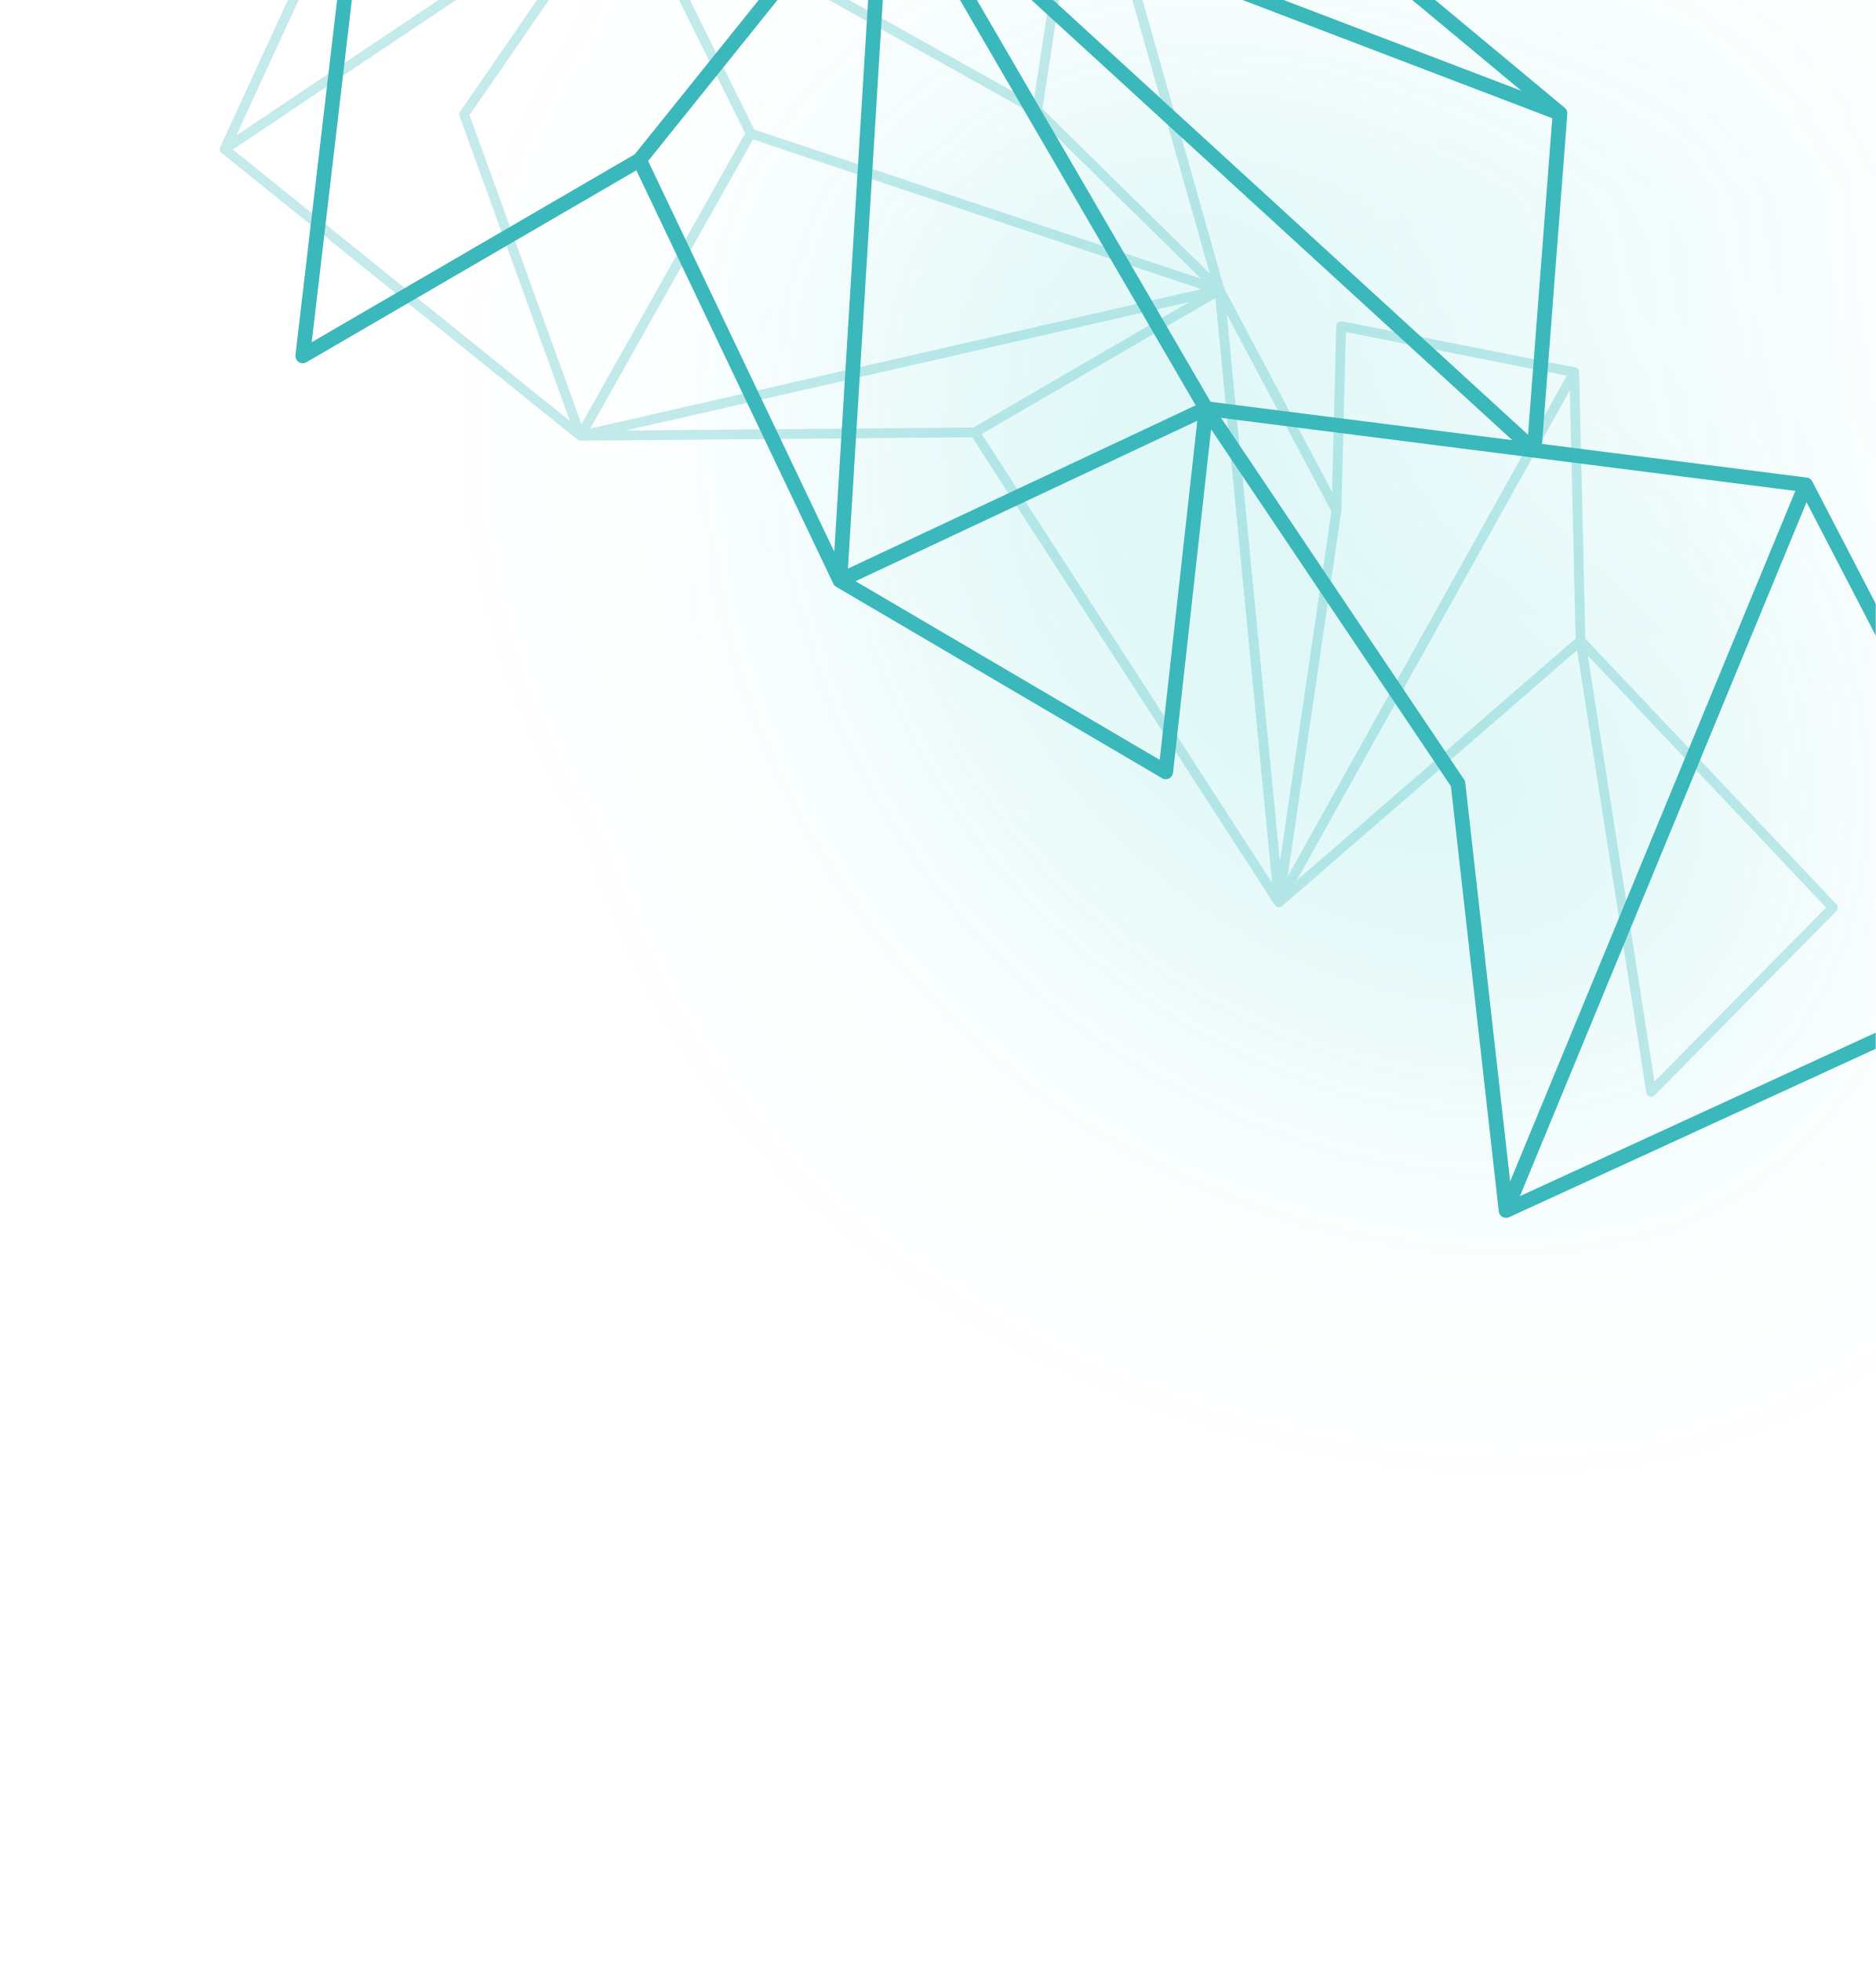
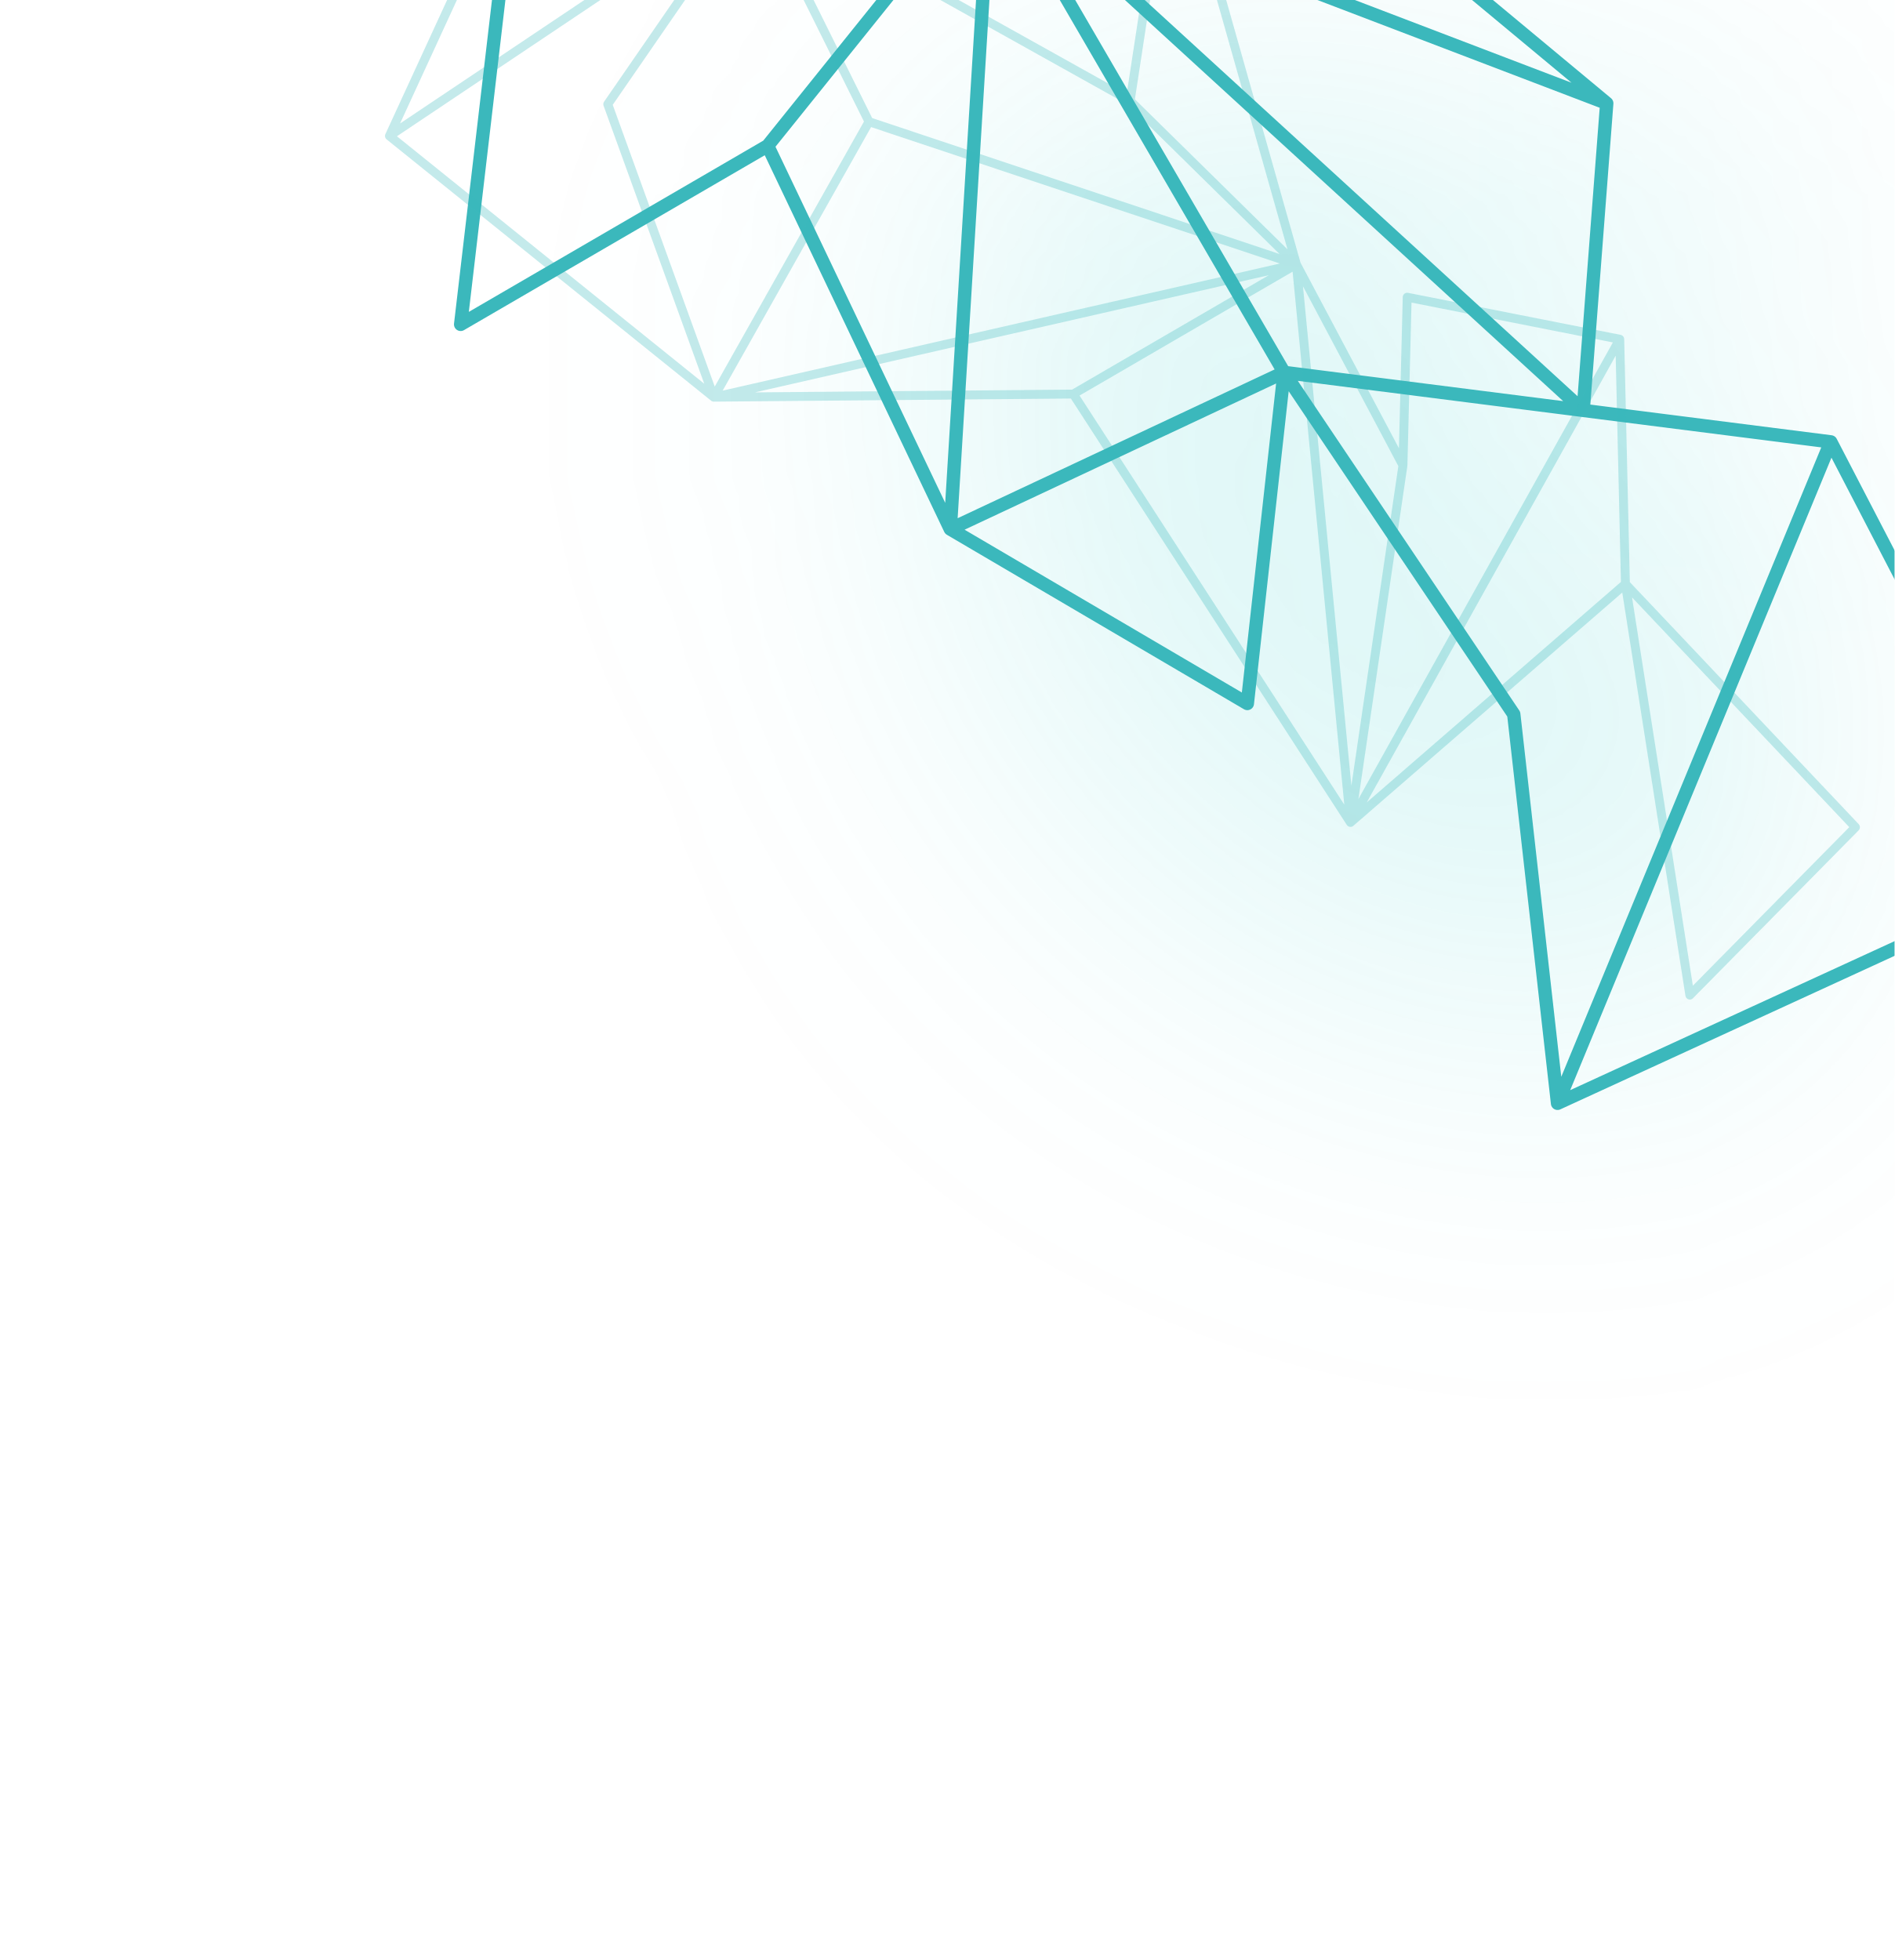
- <svg xmlns="http://www.w3.org/2000/svg" width="287" height="300" viewBox="0 0 287 300" fill="none">
-   <mask id="mask0_1363_9145" style="mask-type:alpha" maskUnits="userSpaceOnUse" x="0" y="0" width="287" height="300">
-     <rect width="287" height="300" fill="#D9D9D9" />
+ <svg xmlns="http://www.w3.org/2000/svg" width="318" height="329" viewBox="0 0 318 329" fill="none">
+   <mask id="mask0_1874_147" style="mask-type:alpha" maskUnits="userSpaceOnUse" x="0" y="0" width="318" height="329">
+     <rect width="318" height="329" fill="#D9D9D9" />
  </mask>
-   <g mask="url(#mask0_1363_9145)">
-     <g filter="url(#filter0_df_1363_9145)">
-       <circle cx="55.81" cy="55.81" r="55.81" transform="matrix(-0.418434 -0.908247 -0.908247 0.418434 310.082 90.3789)" fill="#09C4C3" fill-opacity="0.05" shape-rendering="crispEdges" />
+   <g mask="url(#mask0_1874_147)">
+     <g filter="url(#filter0_df_1874_147)">
+       <circle cx="55.81" cy="55.81" r="55.81" transform="matrix(-0.418434 -0.908247 -0.908247 0.418434 341.082 90.3789)" fill="#09C4C3" fill-opacity="0.05" shape-rendering="crispEdges" />
    </g>
-     <path d="M230.435 185.197L313.988 146.816L276.296 74.171M230.435 185.197L276.296 74.171M230.435 185.197L223.083 119.884L184.53 62.506M276.296 74.171L234.739 68.889M184.53 62.506L178.367 118.085L128.507 88.804M184.53 62.506L128.507 88.804M184.53 62.506L135.31 -22.127M184.53 62.506L234.739 68.889M128.507 88.804L97.852 24.477M128.507 88.804L135.31 -22.127M97.852 24.477L135.31 -22.127M97.852 24.477L46.321 54.446L59.132 -54.796M135.31 -22.127L238.691 17.342M135.31 -22.127L234.739 68.889M135.31 -22.127L59.132 -54.796M135.31 -22.127L172.991 -37.286M135.31 -22.127L163.026 -82.362M135.31 -22.127L117.639 -61.03M238.691 17.342L234.739 68.889M238.691 17.342L172.991 -37.286M59.132 -54.796L117.639 -61.03M172.991 -37.286L163.026 -82.362M163.026 -82.362L117.639 -61.03" stroke="#3BB8BC" stroke-width="2.241" stroke-linecap="round" stroke-linejoin="round" />
-     <path d="M240.876 56.942L195.68 138.05M240.876 56.942L241.829 98.016M240.876 56.942L205.199 49.887L204.488 78.105M195.68 138.05L186.596 44.369M195.68 138.05L149.151 66.146M195.68 138.05L241.829 98.016M195.68 138.05L204.488 78.105M186.596 44.369L149.151 66.146M186.596 44.369L88.822 66.672M186.596 44.369L204.488 78.105M186.596 44.369L165.756 -29.279M186.596 44.369L158.697 16.925M186.596 44.369L114.864 20.425M149.151 66.146L88.822 66.672M241.829 98.016L280.443 138.854L252.64 167.034L241.829 98.016ZM88.822 66.672L114.864 20.425M88.822 66.672L34.367 22.819M88.822 66.672L71.013 17.491L95.67 -18.25M95.67 -18.25L158.697 16.925M95.67 -18.25L165.756 -29.279M95.67 -18.25L114.864 20.425M95.67 -18.25L34.367 22.819M95.67 -18.25L68.352 -51.02M165.756 -29.279L158.697 16.925M165.756 -29.279L68.352 -51.02M34.367 22.819L68.352 -51.02" stroke="#3BB8BC" stroke-opacity="0.3" stroke-width="1.494" stroke-linecap="round" stroke-linejoin="round" />
+     <path d="M261.435 185.197L344.988 146.816L307.296 74.171M261.435 185.197L307.296 74.171M261.435 185.197L254.083 119.884L215.53 62.506M307.296 74.171L265.739 68.889M215.53 62.506L209.367 118.085L159.507 88.804M215.53 62.506L159.507 88.804M215.53 62.506L166.31 -22.127M215.53 62.506L265.739 68.889M159.507 88.804L128.852 24.477M159.507 88.804L166.31 -22.127M128.852 24.477L166.31 -22.127M128.852 24.477L77.32 54.446L90.132 -54.796M166.31 -22.127L269.691 17.342M166.31 -22.127L265.739 68.889M166.31 -22.127L90.132 -54.796M166.31 -22.127L203.991 -37.286M166.31 -22.127L194.026 -82.362M166.31 -22.127L148.639 -61.03M269.691 17.342L265.739 68.889M269.691 17.342L203.991 -37.286M90.132 -54.796L148.639 -61.03M203.991 -37.286L194.026 -82.362M194.026 -82.362L148.639 -61.03" stroke="#3BB8BC" stroke-width="2.241" stroke-linecap="round" stroke-linejoin="round" />
+     <path d="M271.876 56.942L226.68 138.05M271.876 56.942L272.829 98.016M271.876 56.942L236.199 49.887L235.488 78.105M226.68 138.05L217.596 44.369M226.68 138.05L180.151 66.146M226.68 138.05L272.829 98.016M226.68 138.05L235.488 78.105M217.596 44.369L180.151 66.146M217.596 44.369L119.822 66.672M217.596 44.369L235.488 78.105M217.596 44.369L196.756 -29.279M217.596 44.369L189.697 16.925M217.596 44.369L145.864 20.425M180.151 66.146L119.822 66.672M272.829 98.016L311.443 138.854L283.64 167.034L272.829 98.016ZM119.822 66.672L145.864 20.425M119.822 66.672L65.367 22.819M119.822 66.672L102.013 17.491L126.67 -18.25M126.67 -18.25L189.697 16.925M126.67 -18.25L196.756 -29.279M126.67 -18.25L145.864 20.425M126.67 -18.25L65.367 22.819M126.67 -18.25L99.352 -51.02M196.756 -29.279L189.697 16.925M196.756 -29.279L99.352 -51.02M65.367 22.819L99.352 -51.02" stroke="#3BB8BC" stroke-opacity="0.3" stroke-width="1.494" stroke-linecap="round" stroke-linejoin="round" />
  </g>
  <defs>
-     <filter id="filter0_df_1363_9145" x="12.547" y="-160.451" width="446.985" height="446.985" filterUnits="userSpaceOnUse" color-interpolation-filters="sRGB">
+     <filter id="filter0_df_1874_147" x="43.547" y="-160.451" width="446.985" height="446.985" filterUnits="userSpaceOnUse" color-interpolation-filters="sRGB">
      <feFlood flood-opacity="0" result="BackgroundImageFix" />
      <feColorMatrix in="SourceAlpha" type="matrix" values="0 0 0 0 0 0 0 0 0 0 0 0 0 0 0 0 0 0 127 0" result="hardAlpha" />
      <feOffset />
      <feGaussianBlur stdDeviation="83.835" />
      <feComposite in2="hardAlpha" operator="out" />
      <feColorMatrix type="matrix" values="0 0 0 0 0.035 0 0 0 0 0.769 0 0 0 0 0.765 0 0 0 1 0" />
-       <feBlend mode="normal" in2="BackgroundImageFix" result="effect1_dropShadow_1363_9145" />
-       <feBlend mode="normal" in="SourceGraphic" in2="effect1_dropShadow_1363_9145" result="shape" />
-       <feGaussianBlur stdDeviation="70.25" result="effect2_foregroundBlur_1363_9145" />
+       <feBlend mode="normal" in2="BackgroundImageFix" result="effect1_dropShadow_1874_147" />
+       <feBlend mode="normal" in="SourceGraphic" in2="effect1_dropShadow_1874_147" result="shape" />
+       <feGaussianBlur stdDeviation="70.25" result="effect2_foregroundBlur_1874_147" />
    </filter>
  </defs>
</svg>
